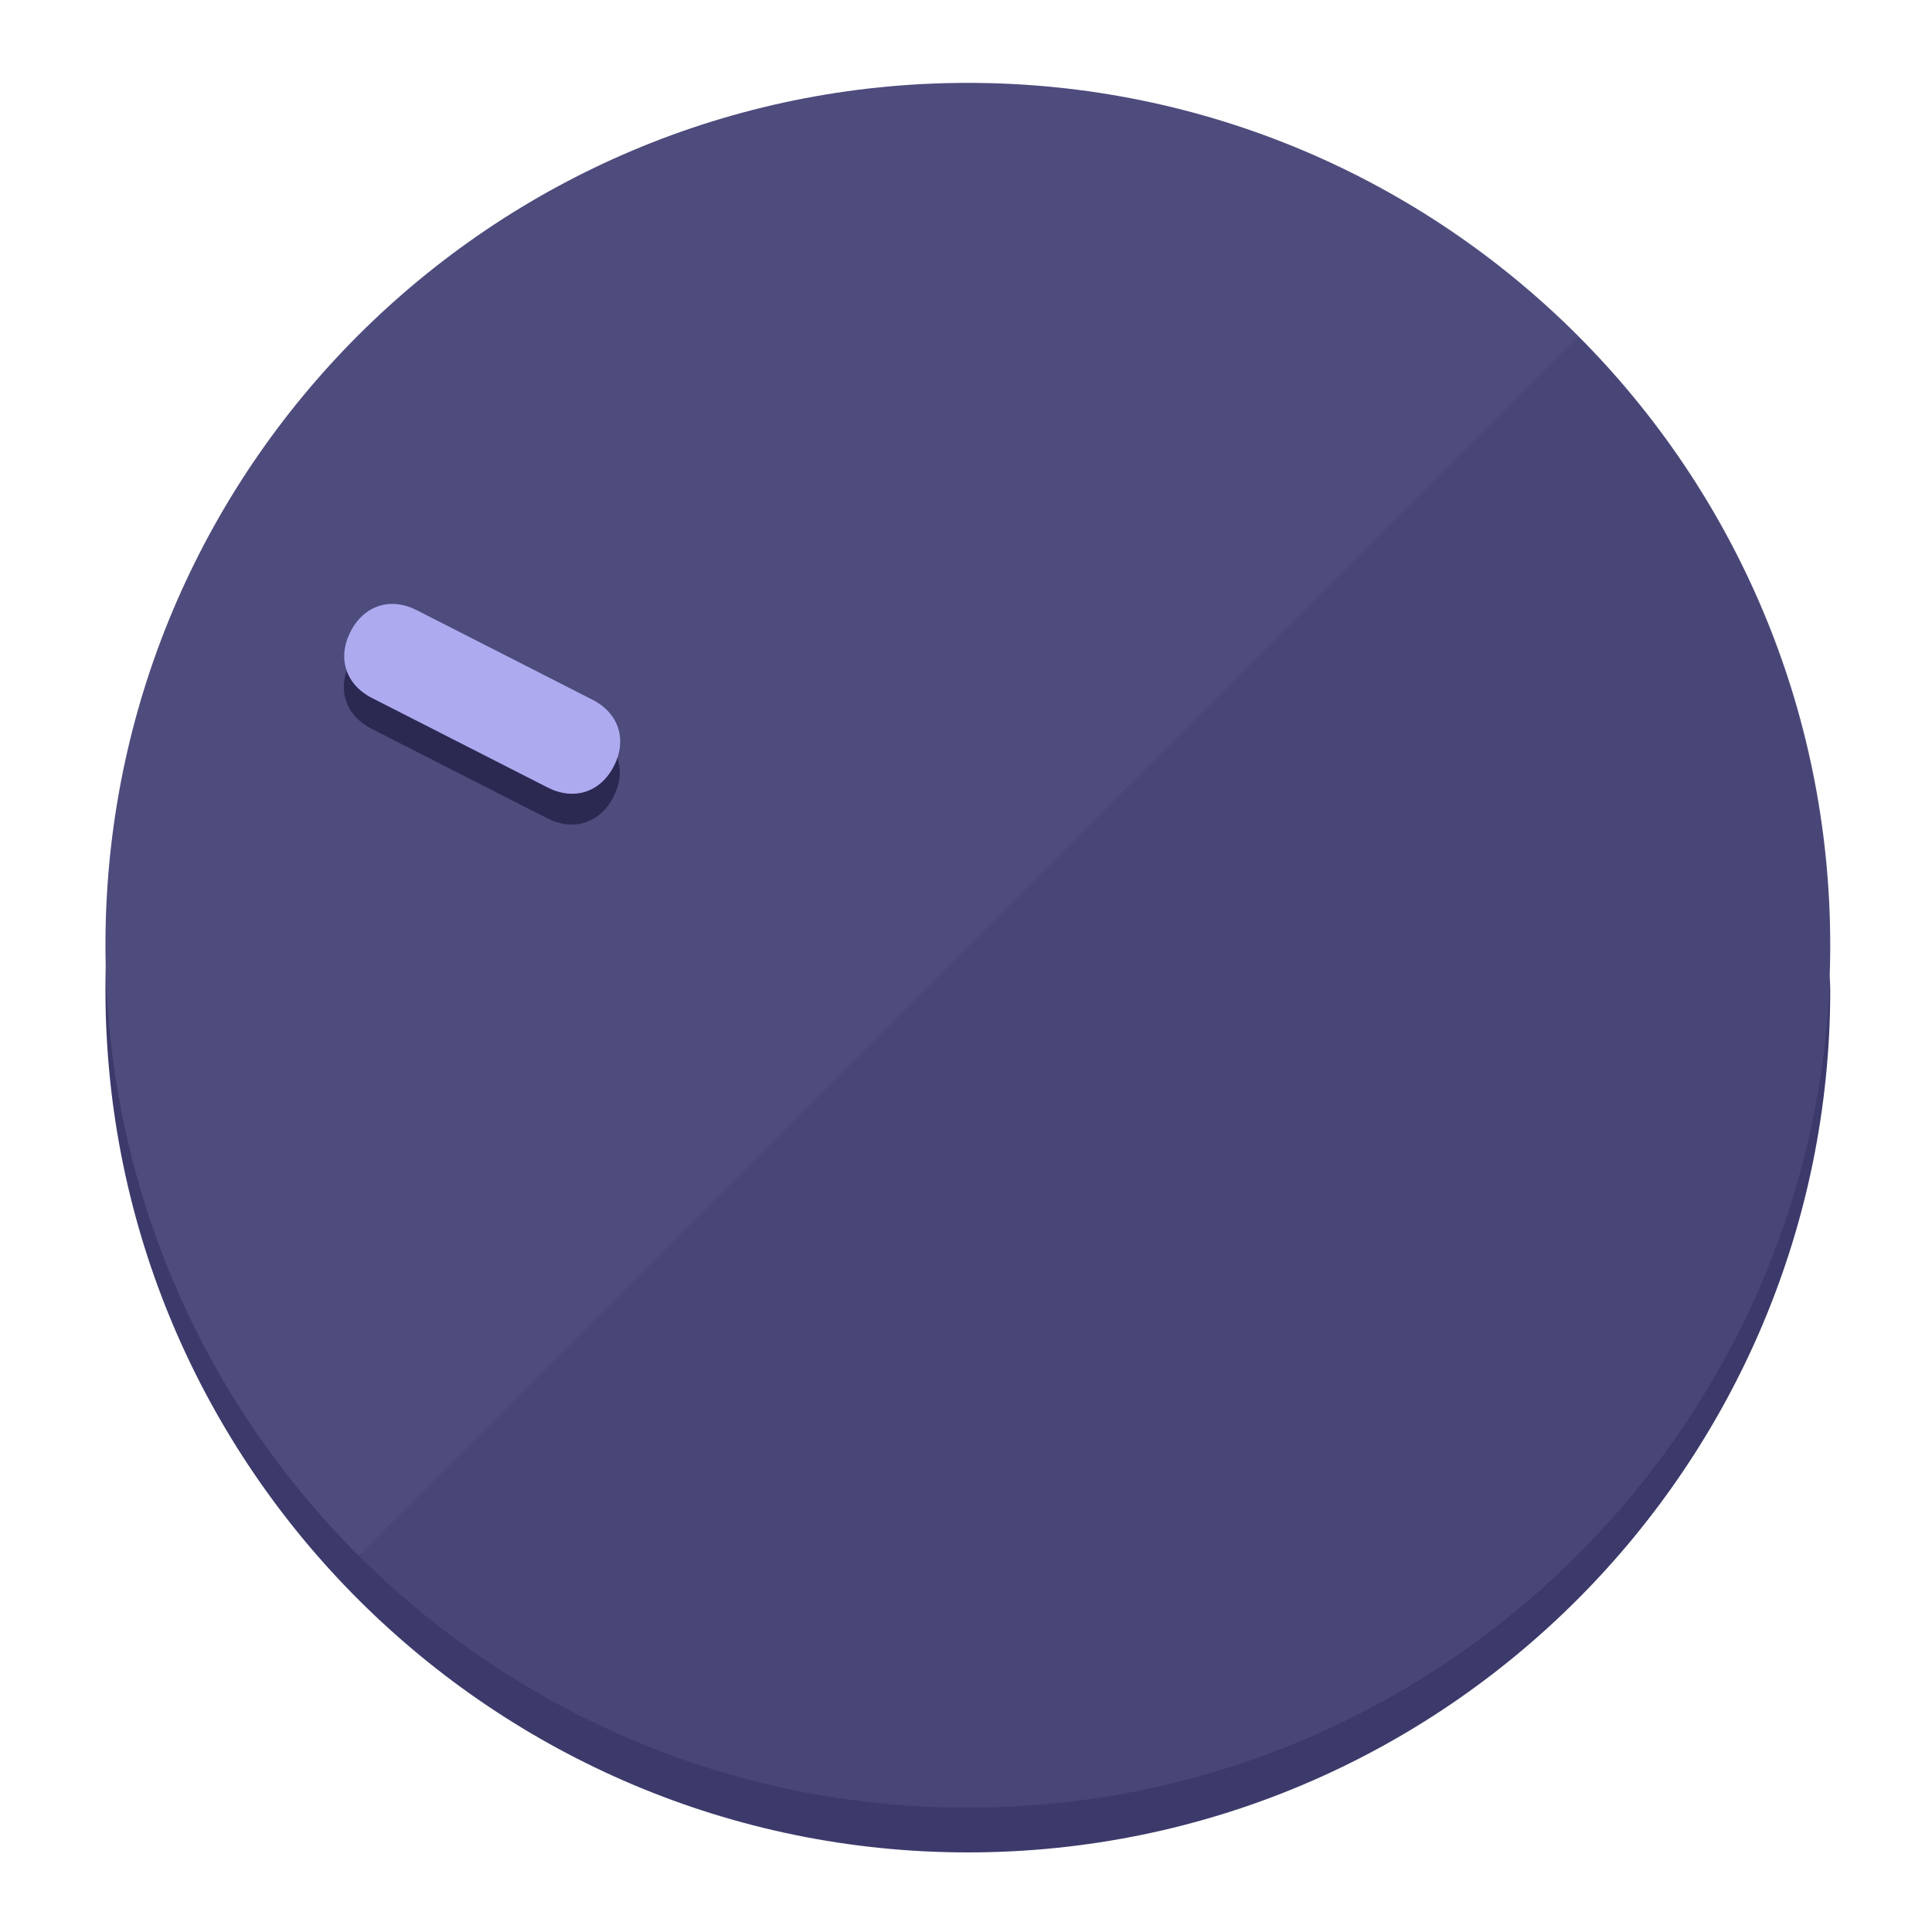
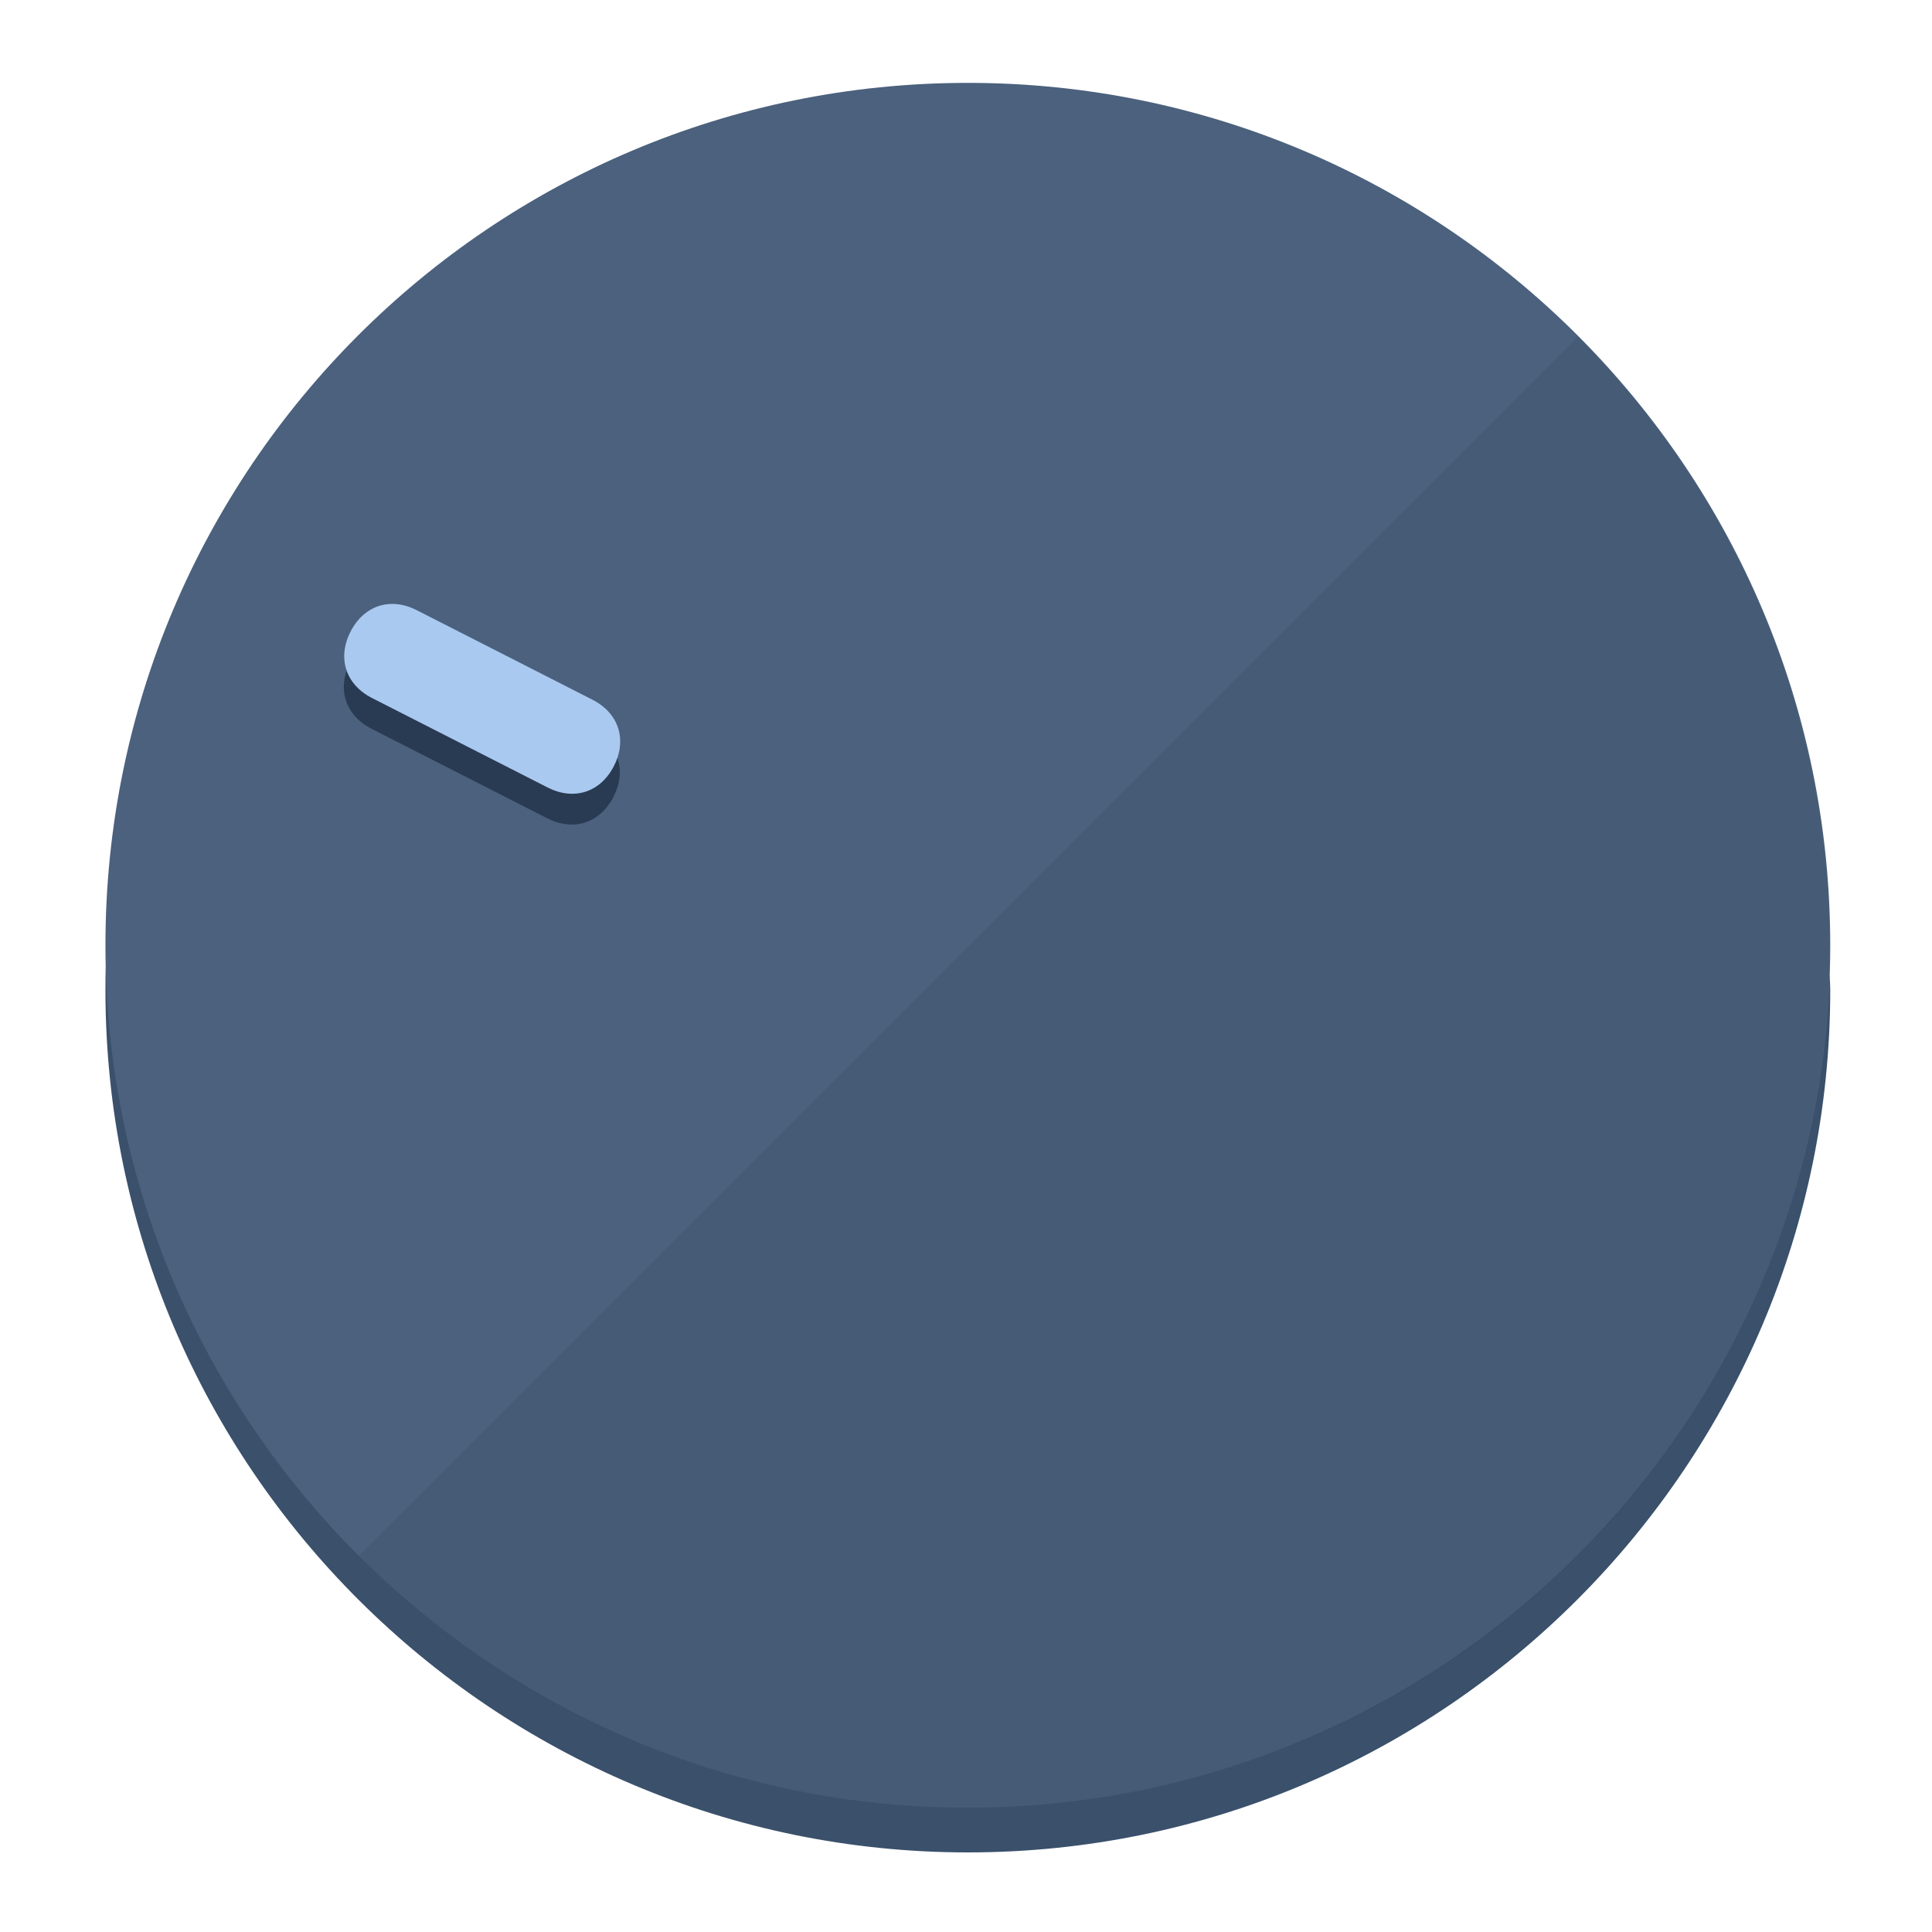
<svg xmlns="http://www.w3.org/2000/svg" height="120px" width="120px" version="1.1" id="Layer_1" viewBox="0 0 496.8 496.8" xml:space="preserve">
  <defs id="defs23" />
  <g id="g3158">
-     <path style="display:inline;fill:#3C3A6B;fill-opacity:1;stroke-width:1.584" d="m 248.875,445.92 c 116.582,0 212.89,-91.238 220.493,-205.286 0,5.069 1.267,8.87 1.267,13.939 0,121.651 -98.842,221.76 -221.76,221.76 -121.651,0 -221.76,-98.842 -221.76,-221.76 0,-5.069 0,-8.87 1.267,-13.939 7.603,114.048 103.91,205.286 220.493,205.286 z" id="path8" />
-     <circle style="display:inline;fill:#4E4B7D;fill-opacity:1;stroke-width:1.584" cx="248.875" cy="243.071" r="221.76" id="circle12" />
-     <path style="display:inline;fill:#2B2952;fill-opacity:0.154;stroke-width:1.587" d="m 405.744,86.606 c 86.308,86.308 86.308,227.193 0,313.5 -86.308,86.308 -227.193,86.308 -313.5,0" id="path14" />
+     <path style="display:inline;fill:#3A506B;fill-opacity:1;stroke-width:1.584" d="m 248.875,445.92 c 116.582,0 212.89,-91.238 220.493,-205.286 0,5.069 1.267,8.87 1.267,13.939 0,121.651 -98.842,221.76 -221.76,221.76 -121.651,0 -221.76,-98.842 -221.76,-221.76 0,-5.069 0,-8.87 1.267,-13.939 7.603,114.048 103.91,205.286 220.493,205.286 z" id="path8" />
+     <circle style="display:inline;fill:#4B617D;fill-opacity:1;stroke-width:1.584" cx="248.875" cy="243.071" r="221.76" id="circle12" />
+     <path style="display:inline;fill:#293B52;fill-opacity:0.154;stroke-width:1.587" d="m 405.744,86.606 c 86.308,86.308 86.308,227.193 0,313.5 -86.308,86.308 -227.193,86.308 -313.5,0" id="path14" />
  </g>
  <g id="g3198">
    <circle style="display:none;fill:#000000;fill-opacity:0;stroke-width:1.584" cx="-104.232" cy="331.97" r="221.76" id="circle12-3" transform="rotate(-63)" />
-     <path style="display:inline;fill:#2B2952;fill-opacity:1;stroke-width:1.584" d="m 152.23,187.837 c 6.774,3.452 8.99,10.269 5.538,17.044 v 0 c -3.452,6.774 -10.269,8.99 -17.044,5.538 L 95.56,187.407 c -6.774,-3.452 -8.99,-10.269 -5.538,-17.044 v 0 c 3.452,-6.774 10.269,-8.99 17.044,-5.538 z" id="path3789" />
-     <path style="display:inline;fill:#AEAAF0;stroke-width:1.584" d="m 152.333,179.919 c 6.775,3.452 8.99,10.269 5.538,17.044 v 0 c -3.452,6.774 -10.269,8.99 -17.044,5.538 L 95.663,179.489 c -6.774,-3.452 -8.99,-10.269 -5.538,-17.044 v 0 c 3.452,-6.775 10.269,-8.99 17.044,-5.538 z" id="path915" />
+     <path style="display:inline;fill:#293B52;fill-opacity:1;stroke-width:1.584" d="m 152.23,187.837 c 6.774,3.452 8.99,10.269 5.538,17.044 v 0 c -3.452,6.774 -10.269,8.99 -17.044,5.538 L 95.56,187.407 c -6.774,-3.452 -8.99,-10.269 -5.538,-17.044 v 0 c 3.452,-6.774 10.269,-8.99 17.044,-5.538 z" id="path3789" />
+     <path style="display:inline;fill:#AAC9F0;stroke-width:1.584" d="m 152.333,179.919 c 6.775,3.452 8.99,10.269 5.538,17.044 v 0 c -3.452,6.774 -10.269,8.99 -17.044,5.538 L 95.663,179.489 c -6.774,-3.452 -8.99,-10.269 -5.538,-17.044 v 0 c 3.452,-6.775 10.269,-8.99 17.044,-5.538 z" id="path915" />
  </g>
</svg>
